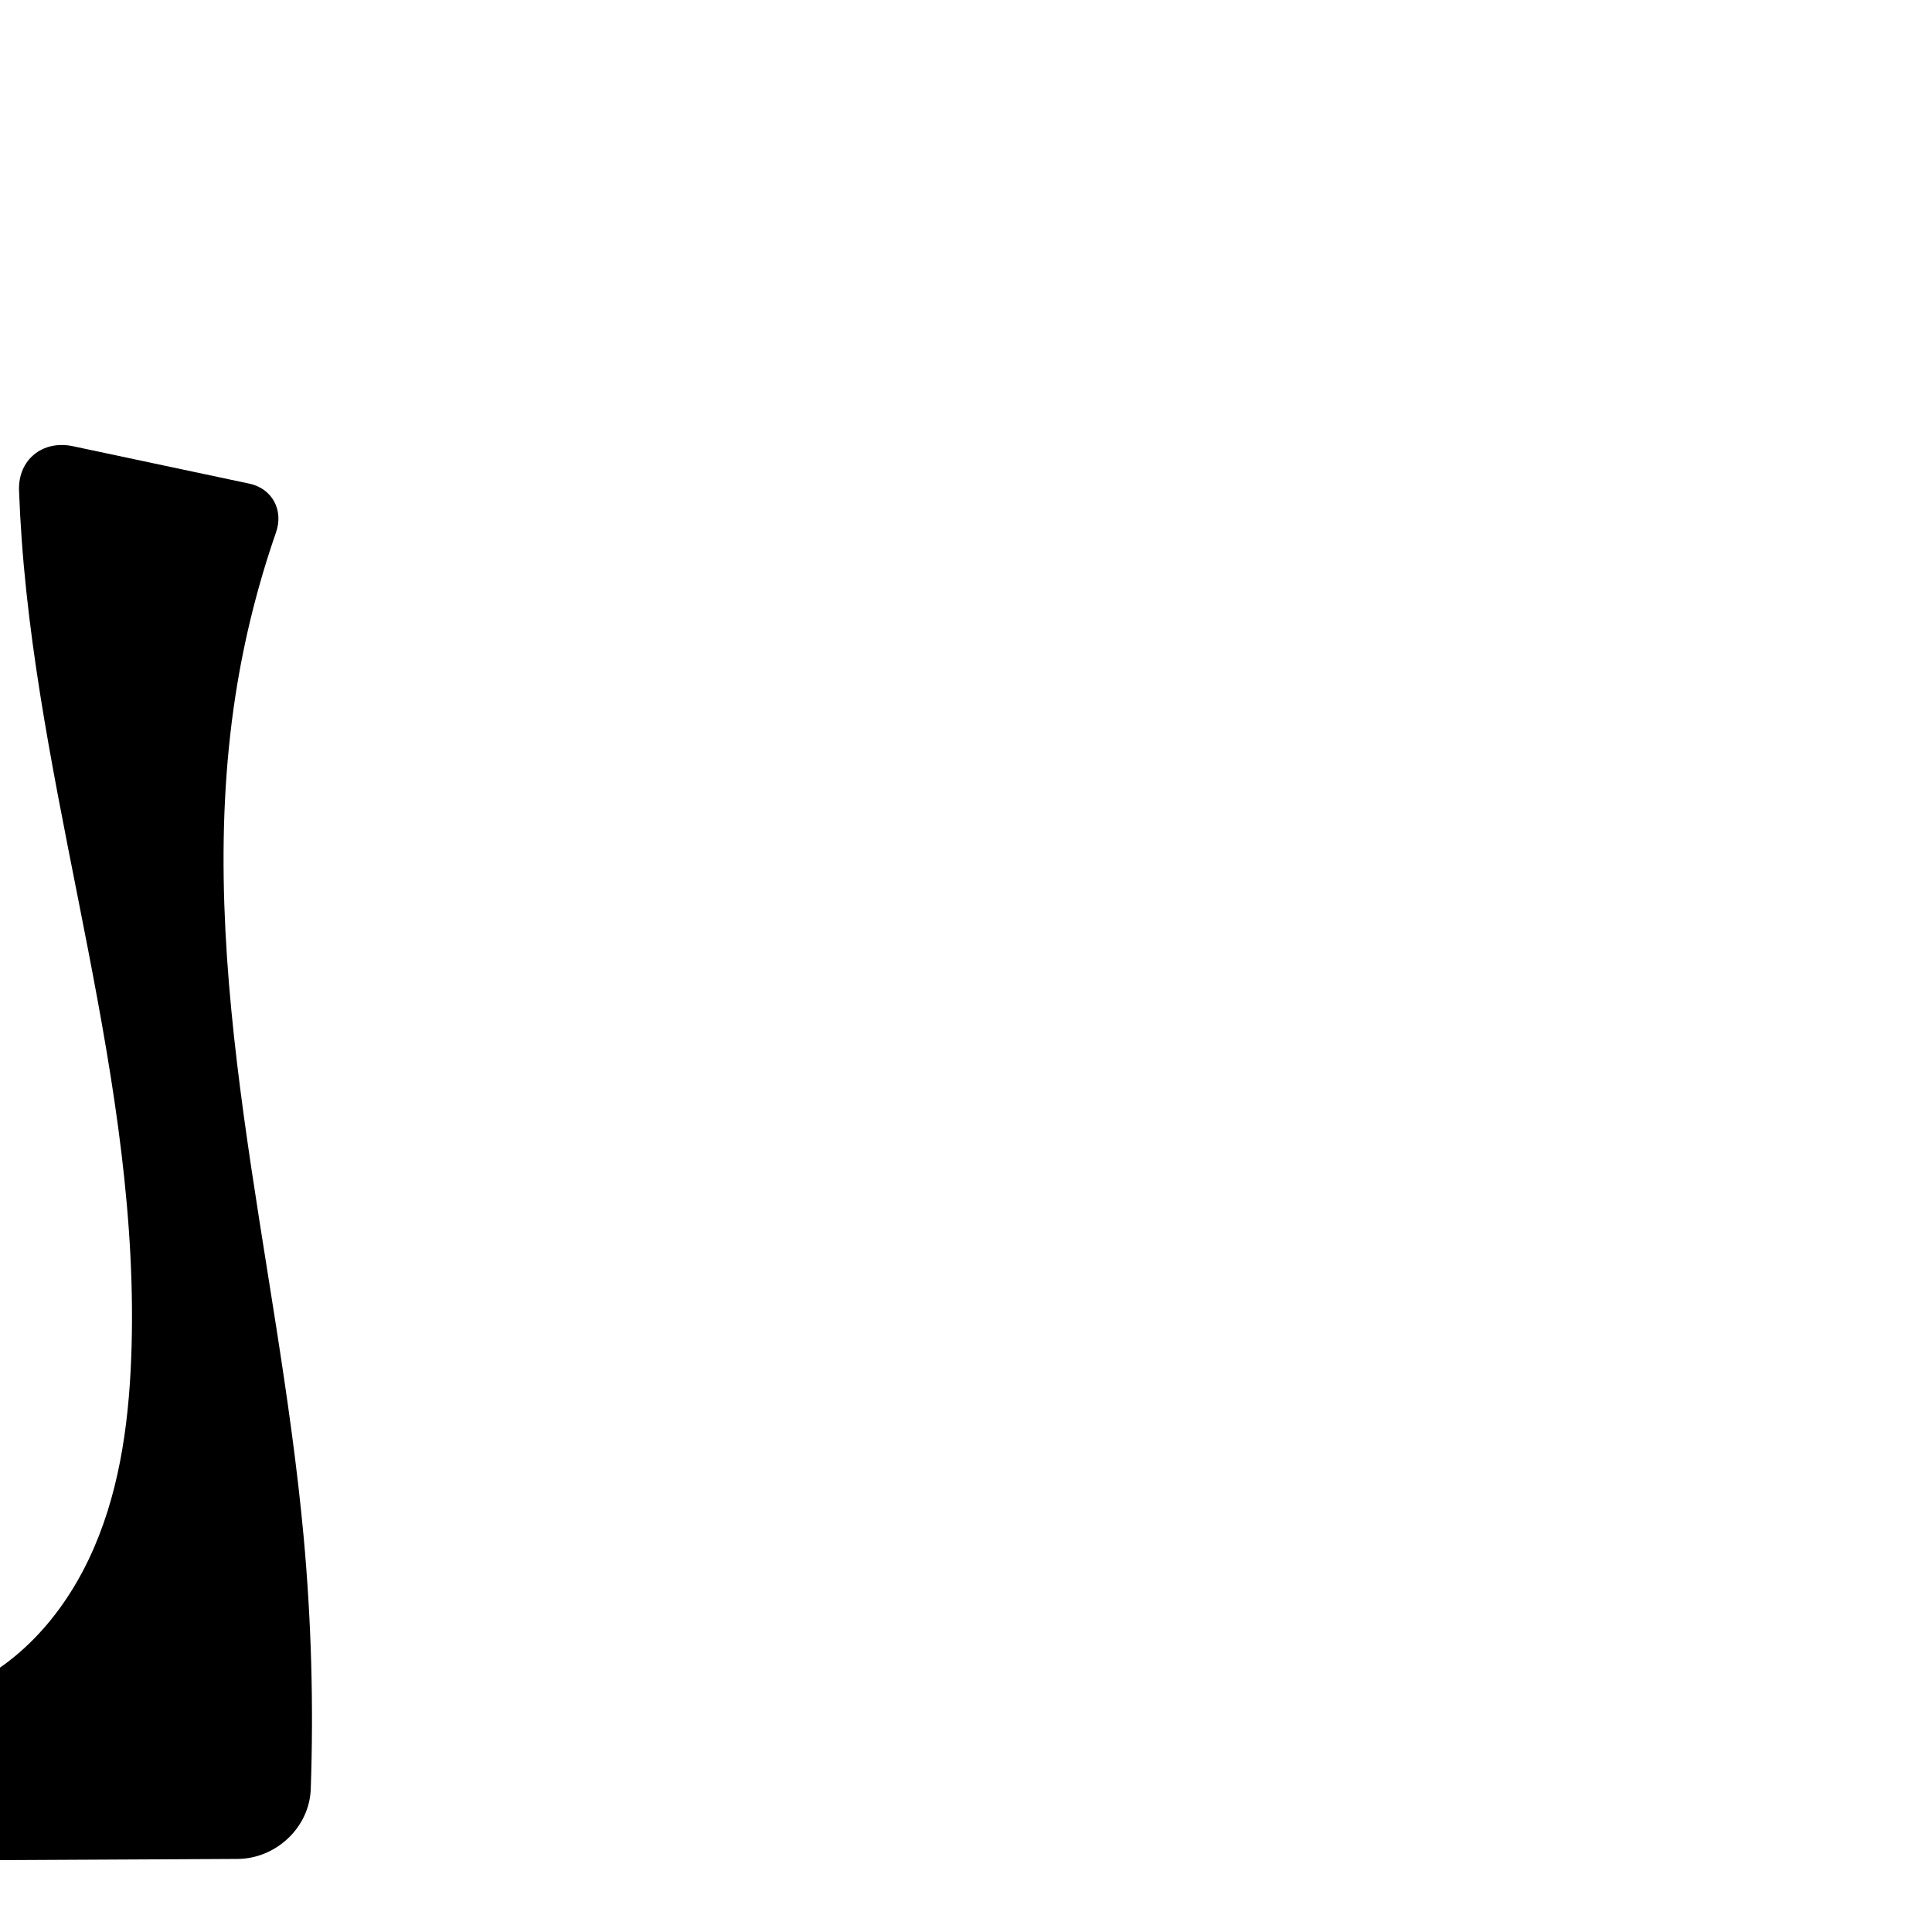
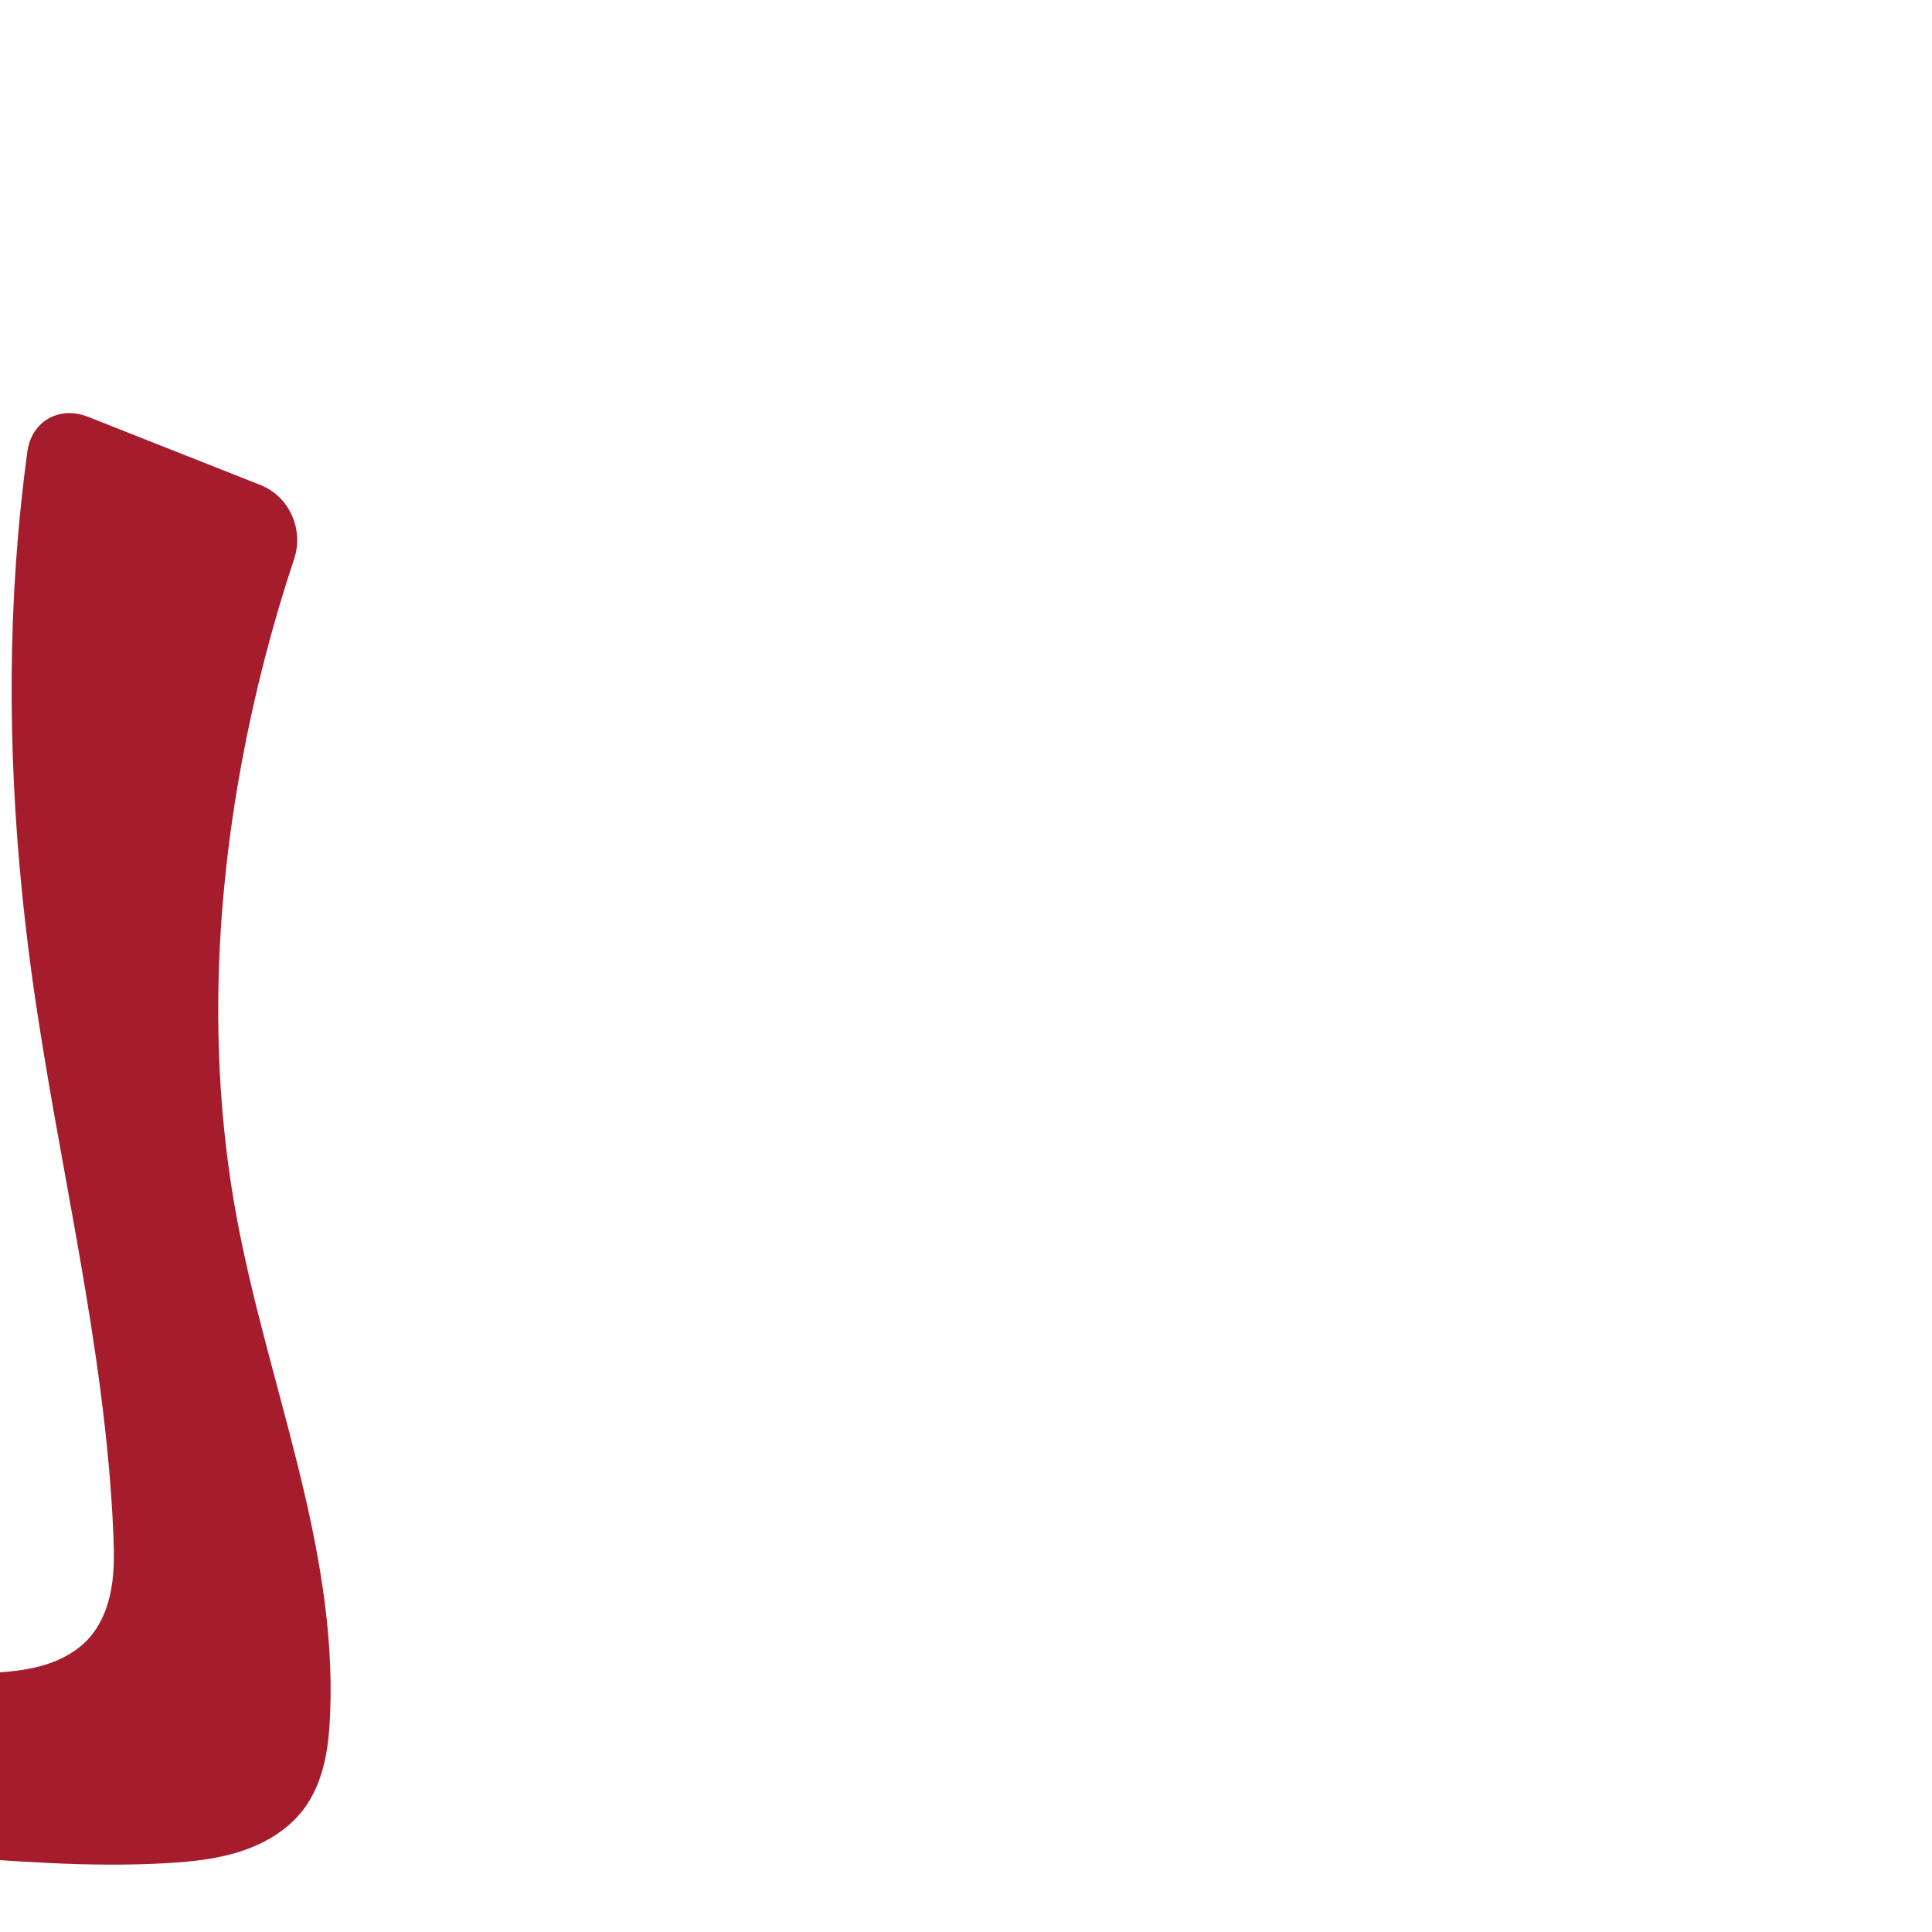
<svg xmlns="http://www.w3.org/2000/svg" xml:space="preserve" width="1000" height="1000" version="1.1" style="clip-rule:evenodd;fill-rule:evenodd;image-rendering:optimizeQuality;shape-rendering:geometricPrecision;text-rendering:geometricPrecision" viewBox="0 0 1000 1000" id="svg10">
  <defs id="defs4">
    <style type="text/css" id="style2">
   
    .fil0 {fill:#EF7F1A;fill-rule:nonzero}
   
  </style>
  </defs>
-   <path style="display:inline;fill:#000000;stroke:none;stroke-width:1.855;stroke-linecap:butt;stroke-linejoin:miter;stroke-miterlimit:4;stroke-dasharray:none;stroke-opacity:1" d="m -291.157,869.751 -0.795,63.749 a 30.249,30.249 45.212 0 0 30.399,30.626 l 384.489,-1.944 c 19.894,-0.101 37.214,-16.272 37.91,-36.153 1.527,-43.594 0.295,-87.284 -3.693,-130.722 -13.364,-145.575 -57.575,-291.028 -35.25,-435.5 4.426,-28.642 11.458,-56.881 20.971,-84.258 3.995,-11.498 -1.943,-22.695 -13.851,-25.222 L 37.741,230.958 c -15.669,-3.325 -28.473,6.971 -27.885,22.978 0.312,8.485 0.772,16.964 1.381,25.433 10.236,142.444 62.292,281.161 56.661,423.862 -1.405,35.622 -6.617,71.735 -21.984,103.903 -7.684,16.084 -17.888,31.044 -30.694,43.443 -12.806,12.399 -28.255,22.194 -45.222,27.657 -29.114,9.375 -60.886,5.629 -90.501,-2.017 -29.615,-7.646 -58.234,-19.07 -88.213,-25.135 -19.894,-4.025 -40.272,-5.64 -60.552,-4.826 -11.971,0.481 -21.739,11.512 -21.889,23.495 z" id="path933-9-3-62-3-6" />
+   <path style="display:inline;fill:#a51d2d;stroke:none;stroke-width:1.855;stroke-linecap:butt;stroke-linejoin:miter;stroke-miterlimit:4;stroke-dasharray:none;stroke-opacity:1" d="m -311.279,879.843 36.783,81.535 c 6.633,14.703 23.906,21.127 39.111,15.756 24.39,-8.616 49.736,-14.531 75.424,-17.576 81.843,-9.7 164.608,9.671 246.878,4.768 13.027,-0.776 26.143,-2.188 38.515,-6.339 12.372,-4.151 24.055,-11.246 31.861,-21.704 5.105,-6.838 8.406,-14.902 10.417,-23.195 2.011,-8.293 2.773,-16.84 3.145,-25.365 3.856,-88.198 -32.915,-172.542 -48.675,-259.406 -13.965,-76.97 -11.319,-156.454 2.886,-233.38 6.607,-35.777 15.694,-71.095 27.169,-105.62 5.087,-15.306 -2.437,-32.348 -17.437,-38.281 L 45.685,215.791 c -15,-5.933 -29.388,2.147 -31.551,18.131 -1.955,14.448 -3.554,28.944 -4.795,43.47 -6.452,75.516 -3.197,151.707 7.073,226.799 13.213,96.616 38.016,191.862 42.236,289.286 0.416,9.611 0.626,19.307 -1.031,28.784 -1.657,9.477 -5.306,18.81 -11.783,25.924 -5.745,6.31 -13.464,10.595 -21.583,13.222 -8.119,2.627 -16.663,3.678 -25.177,4.254 C -63.799,869.914 -125.461,849.034 -188.19,843.024 c -35.483,-3.4 -71.421,-1.991 -106.536,4.129 -15.887,2.769 -23.186,17.987 -16.552,32.69 z" id="path933-9-3-62-3-6" />
</svg>
